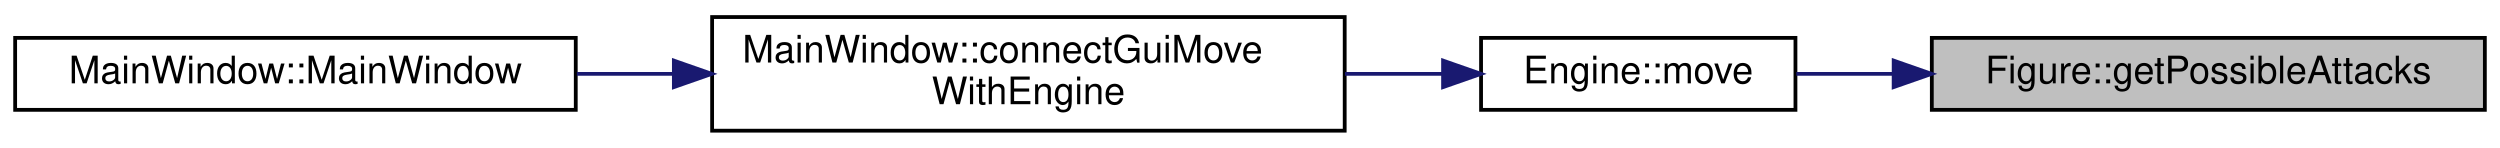
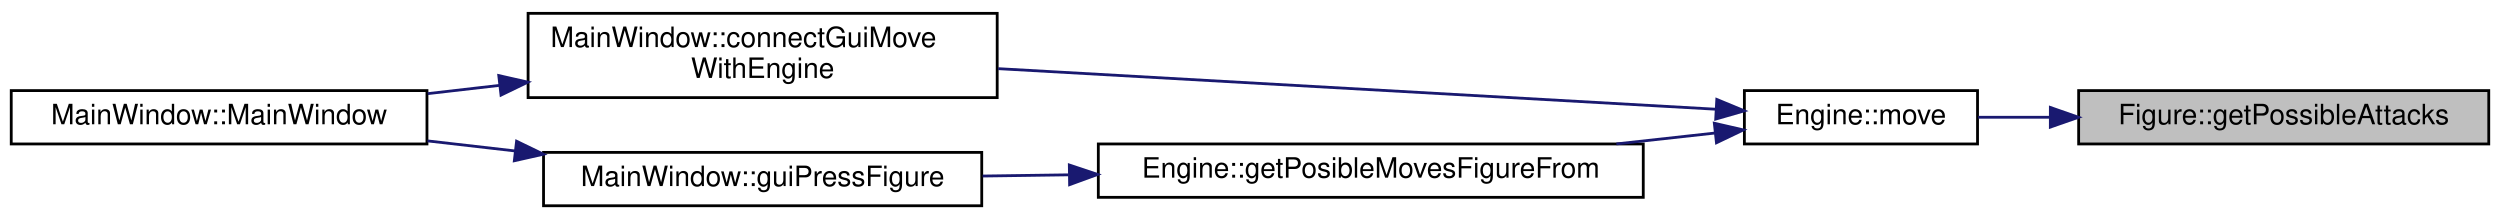
- <svg xmlns="http://www.w3.org/2000/svg" xmlns:xlink="http://www.w3.org/1999/xlink" width="660pt" height="39pt" viewBox="0.00 0.00 660.00 39.00">
-   <g id="graph0" class="graph" transform="scale(1 1) rotate(0) translate(4 35)">
+ <svg xmlns="http://www.w3.org/2000/svg" xmlns:xlink="http://www.w3.org/1999/xlink" width="890pt" height="78pt" viewBox="0.00 0.00 890.00 77.50">
+   <g id="graph0" class="graph" transform="scale(1 1) rotate(0) translate(4 73.5)">
    <g id="node1" class="node">
      <g id="a_node1">
        <a xlink:title="Получение возможных ходов атаки.">
-           <polygon fill="#bfbfbf" stroke="black" points="506,-6 506,-25 652,-25 652,-6 506,-6" />
-           <text text-anchor="middle" x="579" y="-13" font-family="Helvetica,sans-Serif" font-size="10.00">Figure::getPossibleAttacks</text>
+           <polygon fill="#bfbfbf" stroke="black" points="736,-22.5 736,-41.5 882,-41.5 882,-22.5 736,-22.5" />
+           <text text-anchor="middle" x="809" y="-29.5" font-family="Helvetica,sans-Serif" font-size="10.00">Figure::getPossibleAttacks</text>
        </a>
      </g>
    </g>
    <g id="node2" class="node">
      <g id="a_node2">
        <a xlink:href="classEngine.html#a66f2b590d92c6e0fa99741f02a8a9a3f" target="_top" xlink:title="Проверяет возможность хода и перемещает фигуру.">
-           <polygon fill="none" stroke="black" points="387,-6 387,-25 470,-25 470,-6 387,-6" />
-           <text text-anchor="middle" x="428.5" y="-13" font-family="Helvetica,sans-Serif" font-size="10.00">Engine::move</text>
+           <polygon fill="none" stroke="black" points="617,-22.5 617,-41.5 700,-41.5 700,-22.5 617,-22.5" />
+           <text text-anchor="middle" x="658.5" y="-29.5" font-family="Helvetica,sans-Serif" font-size="10.00">Engine::move</text>
        </a>
      </g>
    </g>
    <g id="edge1" class="edge">
-       <path fill="none" stroke="midnightblue" d="M495.87,-15.5C487,-15.5 478.28,-15.5 470.23,-15.5" />
-       <polygon fill="midnightblue" stroke="midnightblue" points="495.93,-19 505.93,-15.5 495.92,-12 495.93,-19" />
+       <path fill="none" stroke="midnightblue" d="M725.87,-32C717,-32 708.28,-32 700.23,-32" />
+       <polygon fill="midnightblue" stroke="midnightblue" points="725.93,-35.5 735.93,-32 725.92,-28.5 725.93,-35.5" />
    </g>
    <g id="node3" class="node">
      <g id="a_node3">
        <a xlink:href="classMainWindow.html#a85e58f13e52e2a2d01b0bbf87c1442e9" target="_top" xlink:title=" ">
-           <polygon fill="none" stroke="black" points="184,-0.5 184,-30.5 351,-30.5 351,-0.5 184,-0.5" />
-           <text text-anchor="start" x="192" y="-18.5" font-family="Helvetica,sans-Serif" font-size="10.00">MainWindow::connectGuiMove</text>
-           <text text-anchor="middle" x="267.5" y="-7.5" font-family="Helvetica,sans-Serif" font-size="10.00">WithEngine</text>
+           <polygon fill="none" stroke="black" points="184,-39 184,-69 351,-69 351,-39 184,-39" />
+           <text text-anchor="start" x="192" y="-57" font-family="Helvetica,sans-Serif" font-size="10.00">MainWindow::connectGuiMove</text>
+           <text text-anchor="middle" x="267.5" y="-46" font-family="Helvetica,sans-Serif" font-size="10.00">WithEngine</text>
        </a>
      </g>
    </g>
    <g id="edge2" class="edge">
-       <path fill="none" stroke="midnightblue" d="M376.81,-15.5C368.57,-15.5 359.85,-15.5 351.08,-15.5" />
-       <polygon fill="midnightblue" stroke="midnightblue" points="376.97,-19 386.97,-15.5 376.97,-12 376.97,-19" />
+       <path fill="none" stroke="midnightblue" d="M606.6,-34.88C541.72,-38.55 428.71,-44.94 351.34,-49.31" />
+       <polygon fill="midnightblue" stroke="midnightblue" points="607.18,-38.35 616.97,-34.29 606.79,-31.36 607.18,-38.35" />
+     </g>
+     <g id="node5" class="node">
+       <g id="a_node5">
+         <a xlink:href="classEngine.html#ab4b084189c3f29e30a3a44ac0d5ed6b3" target="_top" xlink:title=" ">
+           <polygon fill="none" stroke="black" points="387,-3.5 387,-22.5 581,-22.5 581,-3.5 387,-3.5" />
+           <text text-anchor="middle" x="484" y="-10.5" font-family="Helvetica,sans-Serif" font-size="10.00">Engine::getPosibleMovesFigureFrom</text>
+         </a>
+       </g>
+     </g>
+     <g id="edge4" class="edge">
+       <path fill="none" stroke="midnightblue" d="M606.36,-26.37C595.33,-25.15 583.38,-23.84 571.43,-22.52" />
+       <polygon fill="midnightblue" stroke="midnightblue" points="606.3,-29.88 616.62,-27.5 607.06,-22.92 606.3,-29.88" />
    </g>
    <g id="node4" class="node">
      <g id="a_node4">
        <a xlink:href="classMainWindow.html#a996c5a2b6f77944776856f08ec30858d" target="_top" xlink:title=" ">
-           <polygon fill="none" stroke="black" points="0,-6 0,-25 148,-25 148,-6 0,-6" />
-           <text text-anchor="middle" x="74" y="-13" font-family="Helvetica,sans-Serif" font-size="10.00">MainWindow::MainWindow</text>
+           <polygon fill="none" stroke="black" points="0,-22.5 0,-41.5 148,-41.5 148,-22.5 0,-22.5" />
+           <text text-anchor="middle" x="74" y="-29.5" font-family="Helvetica,sans-Serif" font-size="10.00">MainWindow::MainWindow</text>
        </a>
      </g>
    </g>
    <g id="edge3" class="edge">
-       <path fill="none" stroke="midnightblue" d="M173.86,-15.5C165.27,-15.5 156.66,-15.5 148.29,-15.5" />
-       <polygon fill="midnightblue" stroke="midnightblue" points="173.9,-19 183.9,-15.5 173.9,-12 173.9,-19" />
+       <path fill="none" stroke="midnightblue" d="M173.86,-43.36C165.27,-42.37 156.66,-41.38 148.29,-40.42" />
+       <polygon fill="midnightblue" stroke="midnightblue" points="173.56,-46.85 183.9,-44.51 174.36,-39.89 173.56,-46.85" />
+     </g>
+     <g id="node6" class="node">
+       <g id="a_node6">
+         <a xlink:href="classMainWindow.html#adf52446f5b40a6b0045d04ccca523242" target="_top" xlink:title=" ">
+           <polygon fill="none" stroke="black" points="189.5,-0.5 189.5,-19.5 345.5,-19.5 345.5,-0.5 189.5,-0.5" />
+           <text text-anchor="middle" x="267.5" y="-7.5" font-family="Helvetica,sans-Serif" font-size="10.00">MainWindow::guiPressFigure</text>
+         </a>
+       </g>
+     </g>
+     <g id="edge5" class="edge">
+       <path fill="none" stroke="midnightblue" d="M376.42,-11.51C366.1,-11.37 355.77,-11.22 345.82,-11.08" />
+       <polygon fill="midnightblue" stroke="midnightblue" points="376.68,-15.01 386.73,-11.65 376.78,-8.01 376.68,-15.01" />
+     </g>
+     <g id="edge6" class="edge">
+       <path fill="none" stroke="midnightblue" d="M179.47,-20C169.01,-21.2 158.41,-22.42 148.18,-23.59" />
+       <polygon fill="midnightblue" stroke="midnightblue" points="179.9,-23.47 189.44,-18.85 179.1,-16.52 179.9,-23.47" />
    </g>
  </g>
</svg>
